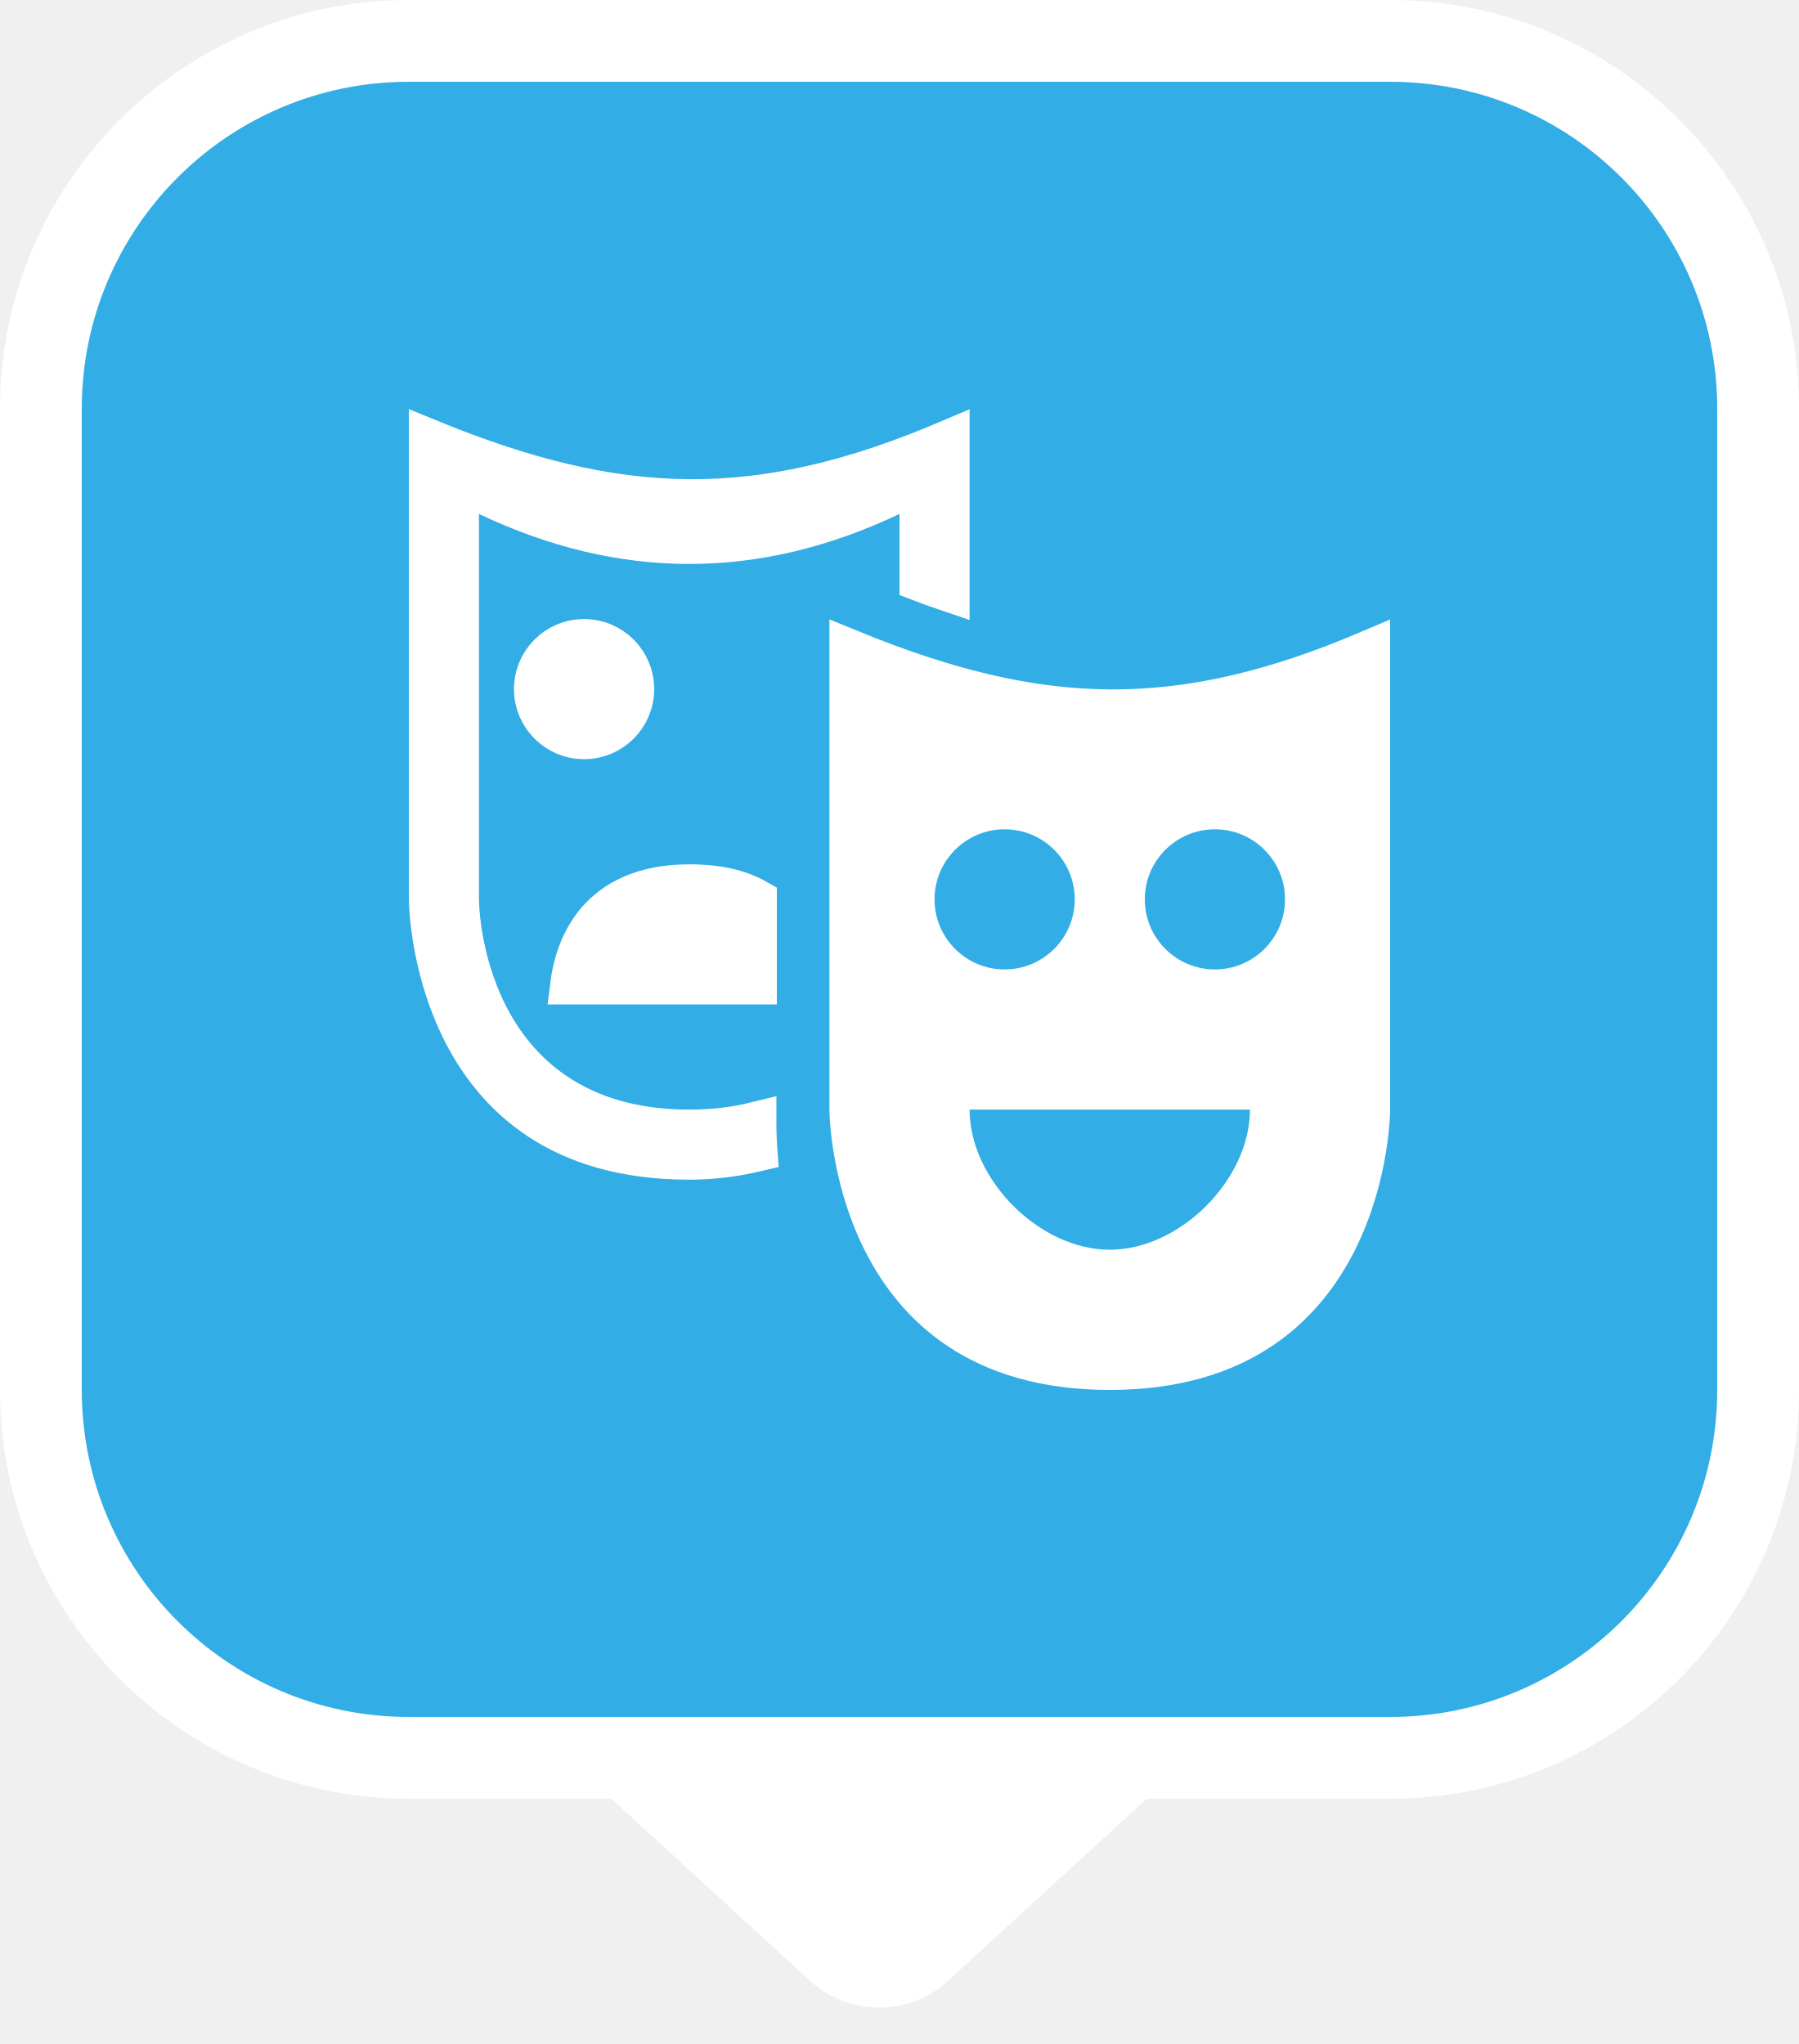
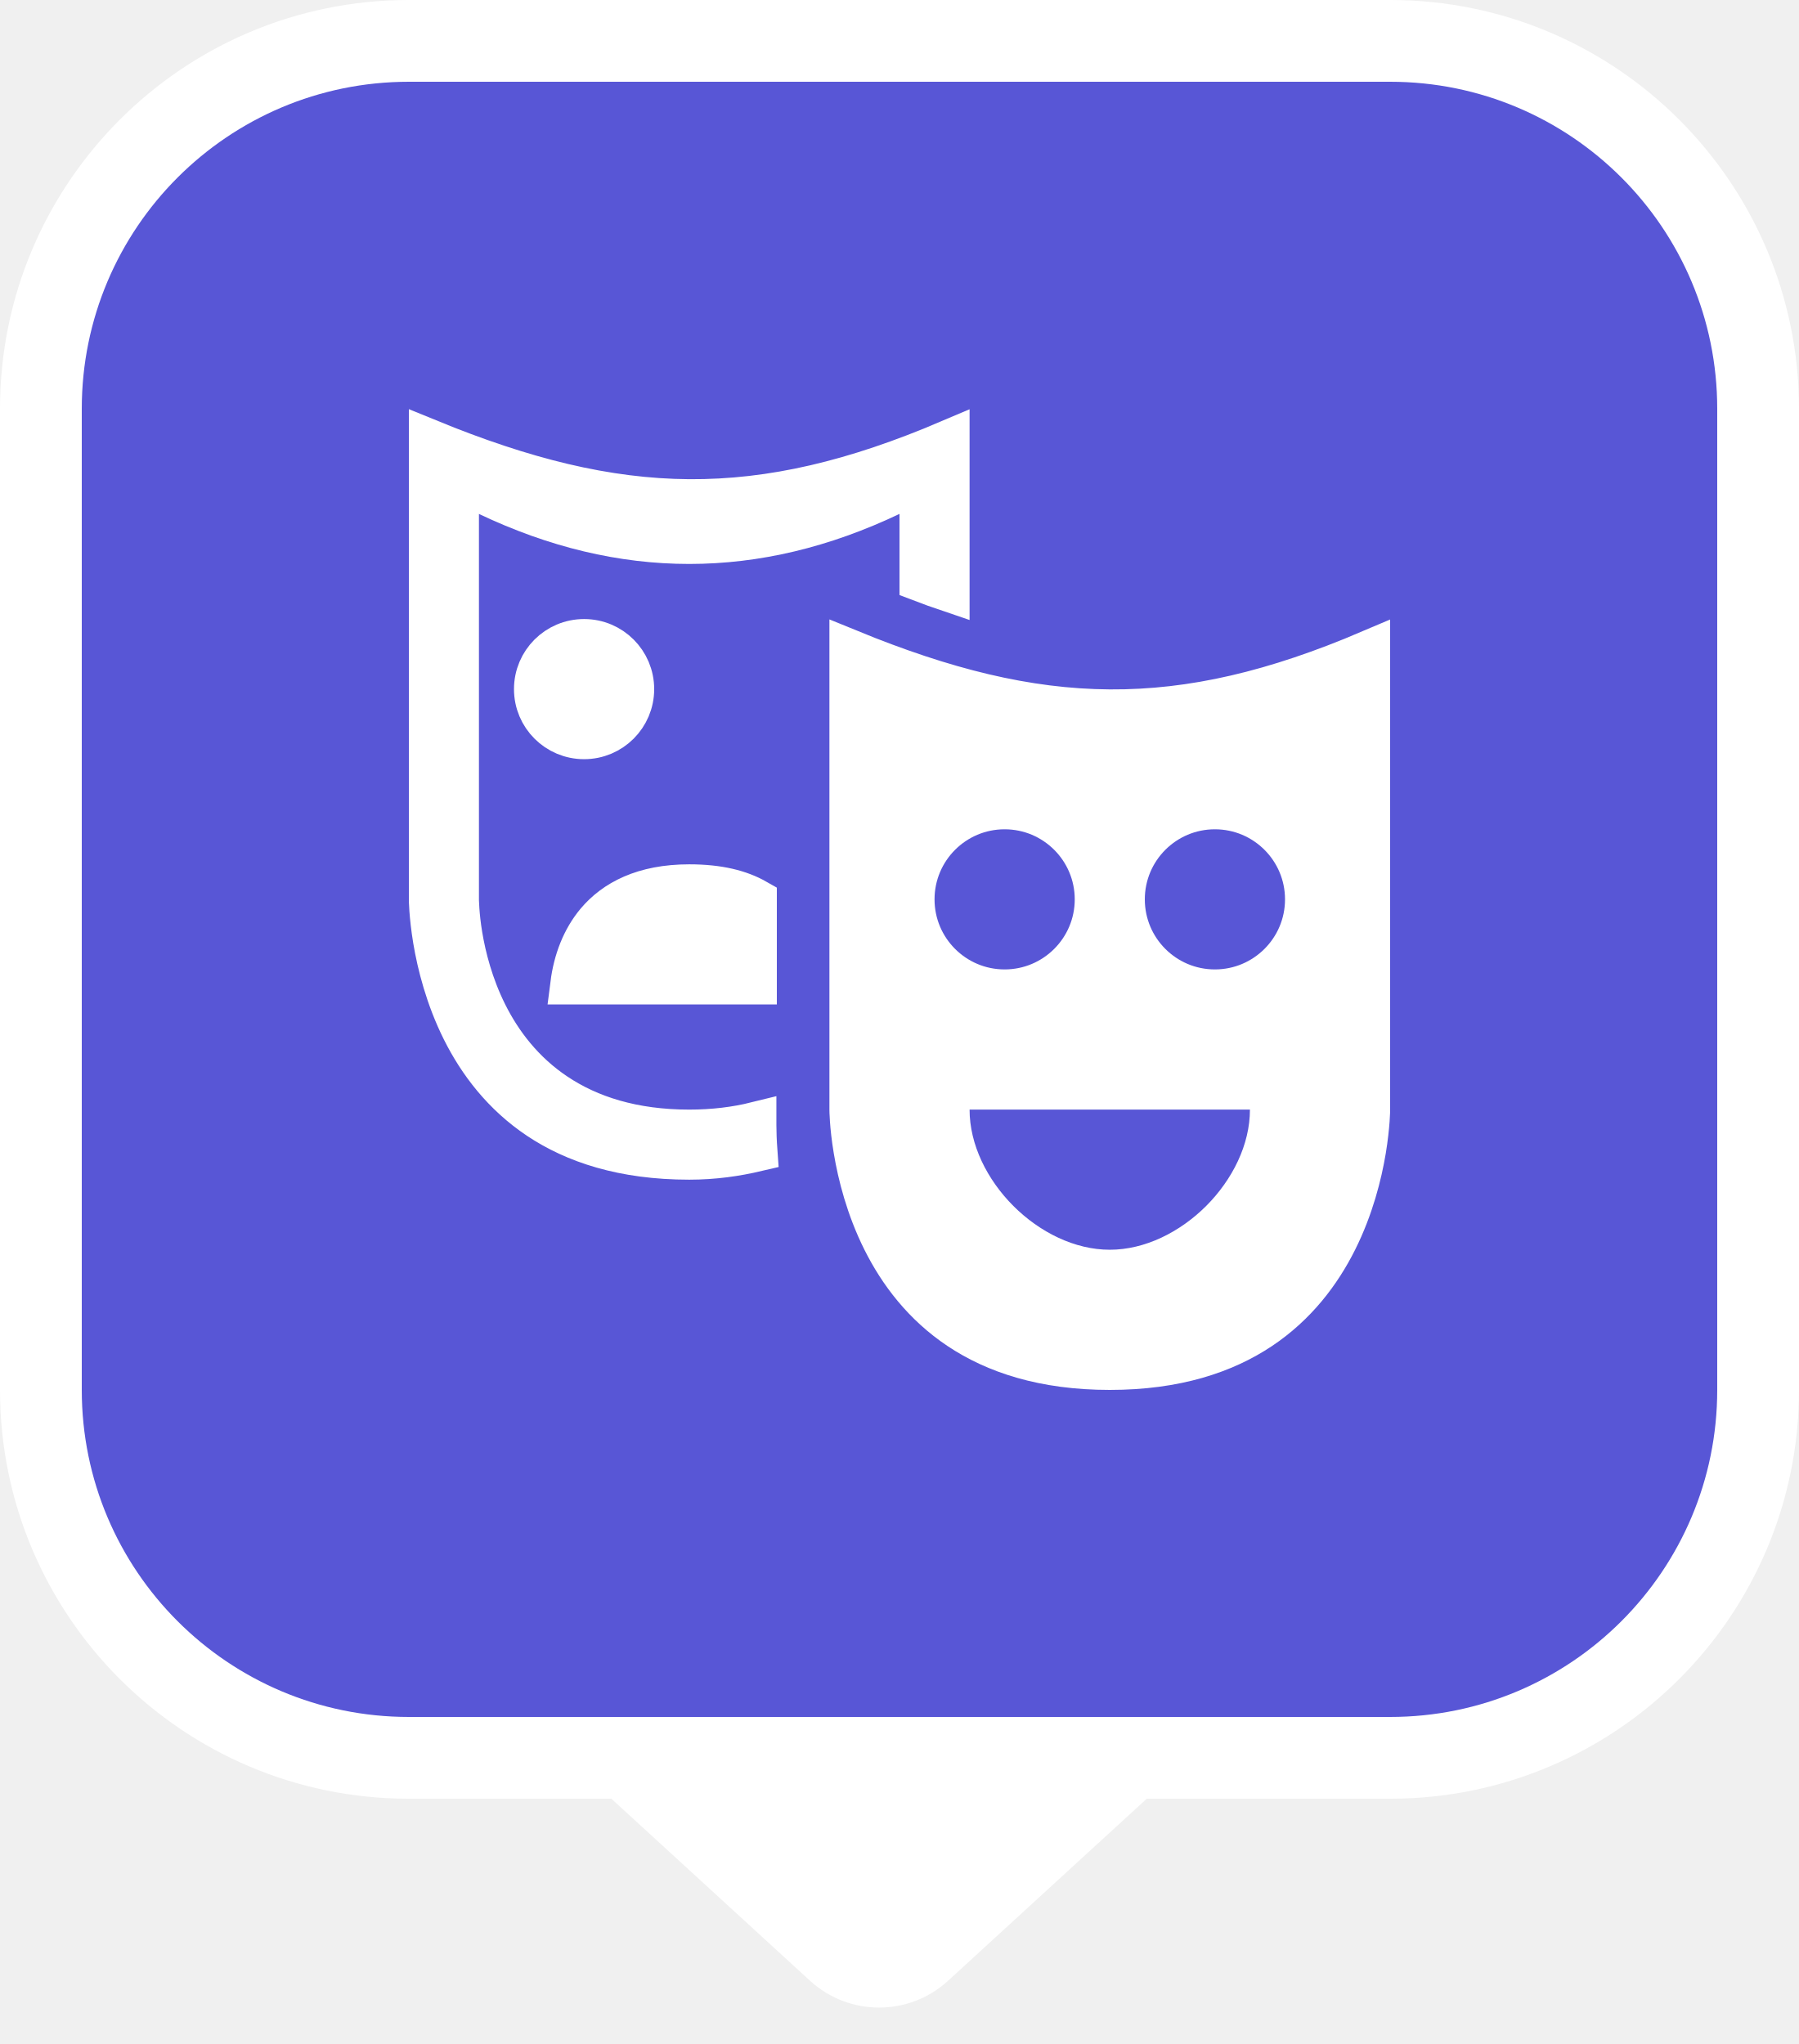
<svg xmlns="http://www.w3.org/2000/svg" width="44" height="50" viewBox="0 0 44 50" fill="none">
-   <g clip-path="url(#clip0_110_4155)">
+   <g clip-path="url(#clip0_159_88)">
    <path d="M23.189 48.452C22.233 49.328 20.767 49.328 19.811 48.452L14.548 43.629C12.867 42.088 13.957 39.286 16.237 39.286L26.763 39.286C29.043 39.286 30.133 42.088 28.452 43.629L23.189 48.452Z" fill="white" />
    <rect width="44" height="44" rx="10" fill="white" />
-     <rect x="2" y="2" width="40" height="40" rx="8" fill="#32ADE6" />
+     <rect x="2" y="2" width="40" height="40" rx="8" fill="#5856D6" />
    <path d="M23.214 10.768V14.47C22.98 14.391 22.741 14.304 22.5 14.212V12.571V11.78L21.785 12.12C18.492 13.687 15.222 13.687 11.929 12.12L11.214 11.78V12.571V22H11.714C11.214 22 11.214 22 11.214 22L11.214 22.001L11.214 22.003L11.214 22.008L11.214 22.023C11.215 22.035 11.215 22.053 11.216 22.074C11.217 22.118 11.22 22.18 11.226 22.257C11.237 22.41 11.258 22.627 11.301 22.886C11.387 23.401 11.56 24.095 11.91 24.795C12.261 25.497 12.796 26.215 13.607 26.755C14.421 27.298 15.484 27.643 16.857 27.643C17.456 27.643 18 27.574 18.489 27.453C18.489 27.477 18.489 27.503 18.489 27.53C18.49 27.699 18.496 27.911 18.514 28.158C18.011 28.276 17.467 28.357 16.857 28.357C15.23 28.357 14.043 27.952 13.17 27.37C12.294 26.785 11.703 26.003 11.304 25.205C10.905 24.405 10.702 23.599 10.6 22.989C10.55 22.685 10.525 22.433 10.512 22.259C10.506 22.172 10.503 22.105 10.501 22.06C10.501 22.038 10.5 22.022 10.5 22.012L10.5 22.001L10.5 22L10.5 22L10.5 21.999V10.754C12.806 11.698 14.82 12.208 16.854 12.222C18.888 12.235 20.903 11.753 23.214 10.768ZM23.714 26.643H23.214V27.143C23.214 28.163 23.719 29.14 24.432 29.854C25.145 30.567 26.123 31.071 27.143 31.071C28.163 31.071 29.14 30.567 29.854 29.854C30.567 29.14 31.071 28.163 31.071 27.143V26.643H30.571H23.714ZM13.071 16.857C13.071 16.186 13.615 15.643 14.286 15.643C14.956 15.643 15.5 16.186 15.5 16.857C15.5 17.528 14.956 18.071 14.286 18.071C13.615 18.071 13.071 17.528 13.071 16.857ZM20.786 27.142L20.786 27.142L20.786 15.897C23.092 16.841 25.106 17.351 27.14 17.364C29.173 17.378 31.189 16.896 33.5 15.911V27.142V27.142V27.143L33.5 27.144L33.5 27.154C33.5 27.165 33.499 27.181 33.499 27.203C33.497 27.247 33.494 27.315 33.488 27.402C33.475 27.576 33.45 27.828 33.4 28.132C33.298 28.742 33.096 29.548 32.696 30.348C32.297 31.146 31.706 31.928 30.83 32.513C29.956 33.095 28.77 33.5 27.143 33.5C25.516 33.5 24.329 33.095 23.456 32.513C22.579 31.928 21.989 31.146 21.59 30.348C21.19 29.548 20.988 28.742 20.886 28.132C20.835 27.828 20.81 27.576 20.798 27.402C20.792 27.315 20.789 27.247 20.787 27.203C20.786 27.181 20.786 27.165 20.786 27.154L20.786 27.144L20.786 27.143V27.142ZM26.786 22C26.786 20.777 25.794 19.786 24.571 19.786C23.349 19.786 22.357 20.777 22.357 22C22.357 23.223 23.349 24.214 24.571 24.214C25.794 24.214 26.786 23.223 26.786 22ZM31.929 22C31.929 20.777 30.937 19.786 29.714 19.786C28.491 19.786 27.5 20.777 27.5 22C27.5 23.223 28.491 24.214 29.714 24.214C30.937 24.214 31.929 23.223 31.929 22ZM18.5 24.071H13.96C14.033 23.497 14.237 22.962 14.585 22.547C15.022 22.029 15.73 21.643 16.857 21.643C17.583 21.643 18.105 21.779 18.5 22.004V24.071Z" fill="white" stroke="white" />
  </g>
  <defs>
-     <clipPath id="clip0_110_4155">
+     <clipPath id="clip0_159_88">
      <rect width="44" height="50" fill="white" />
    </clipPath>
  </defs>
</svg>
